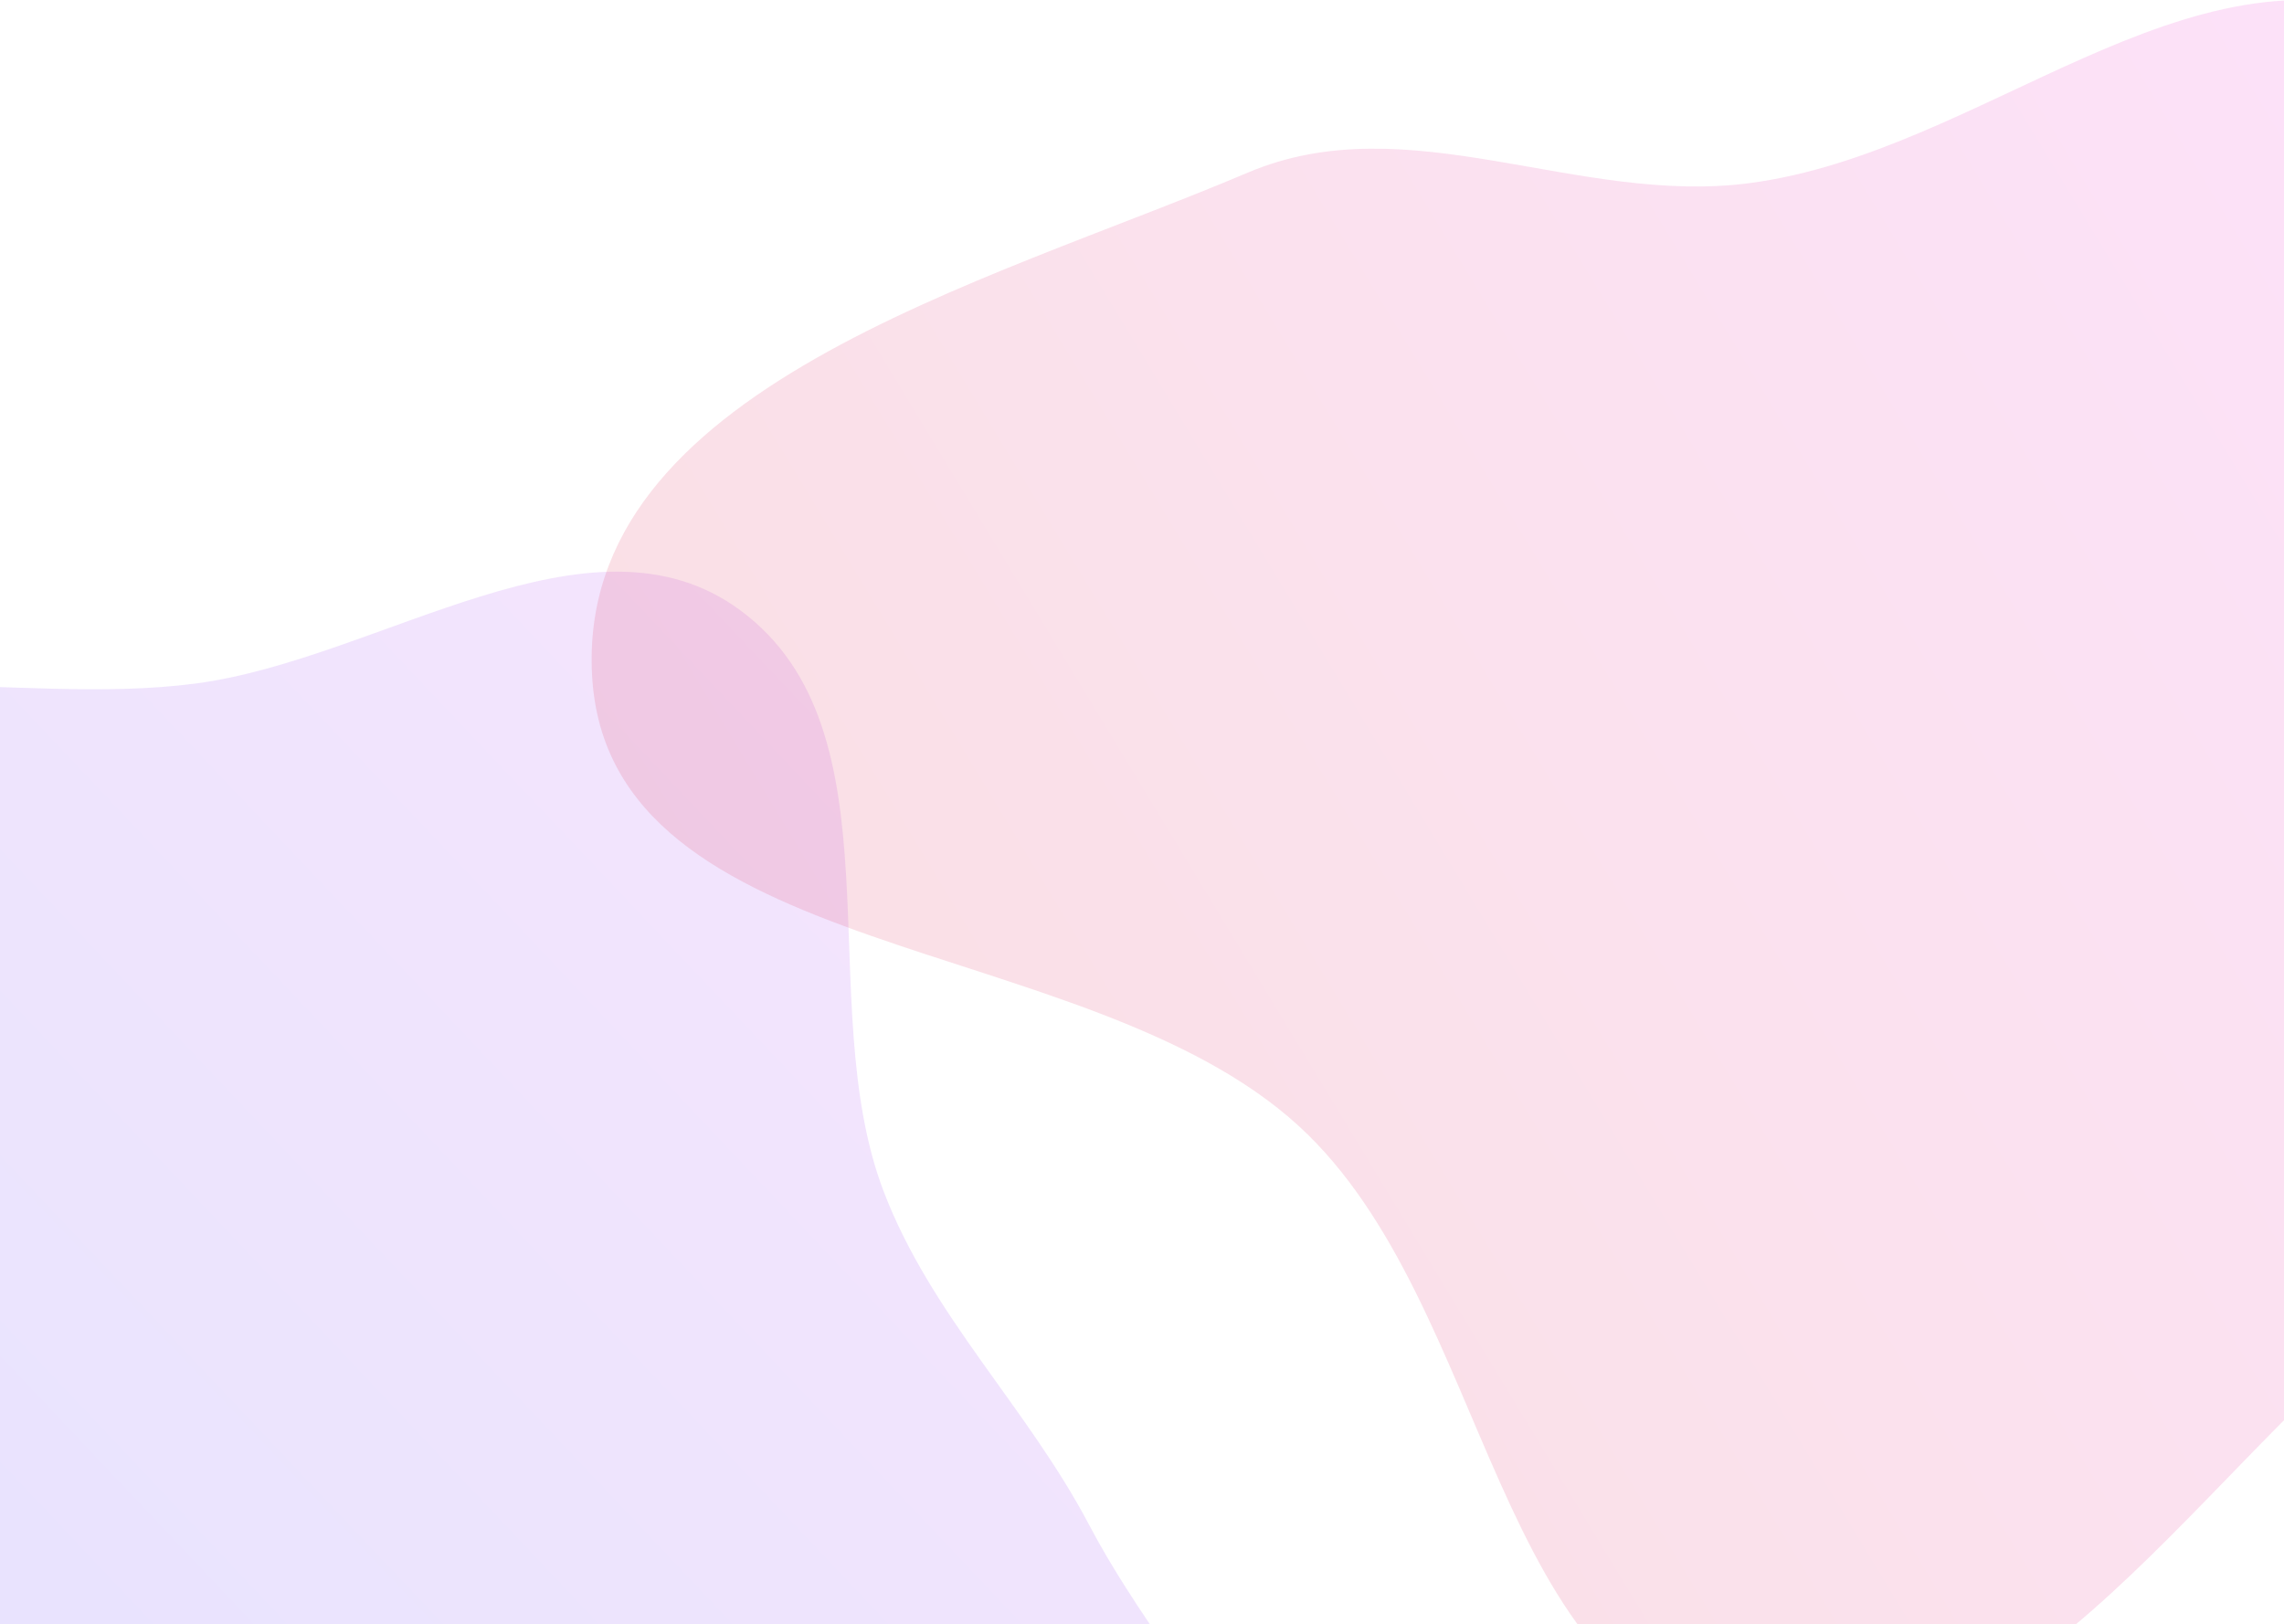
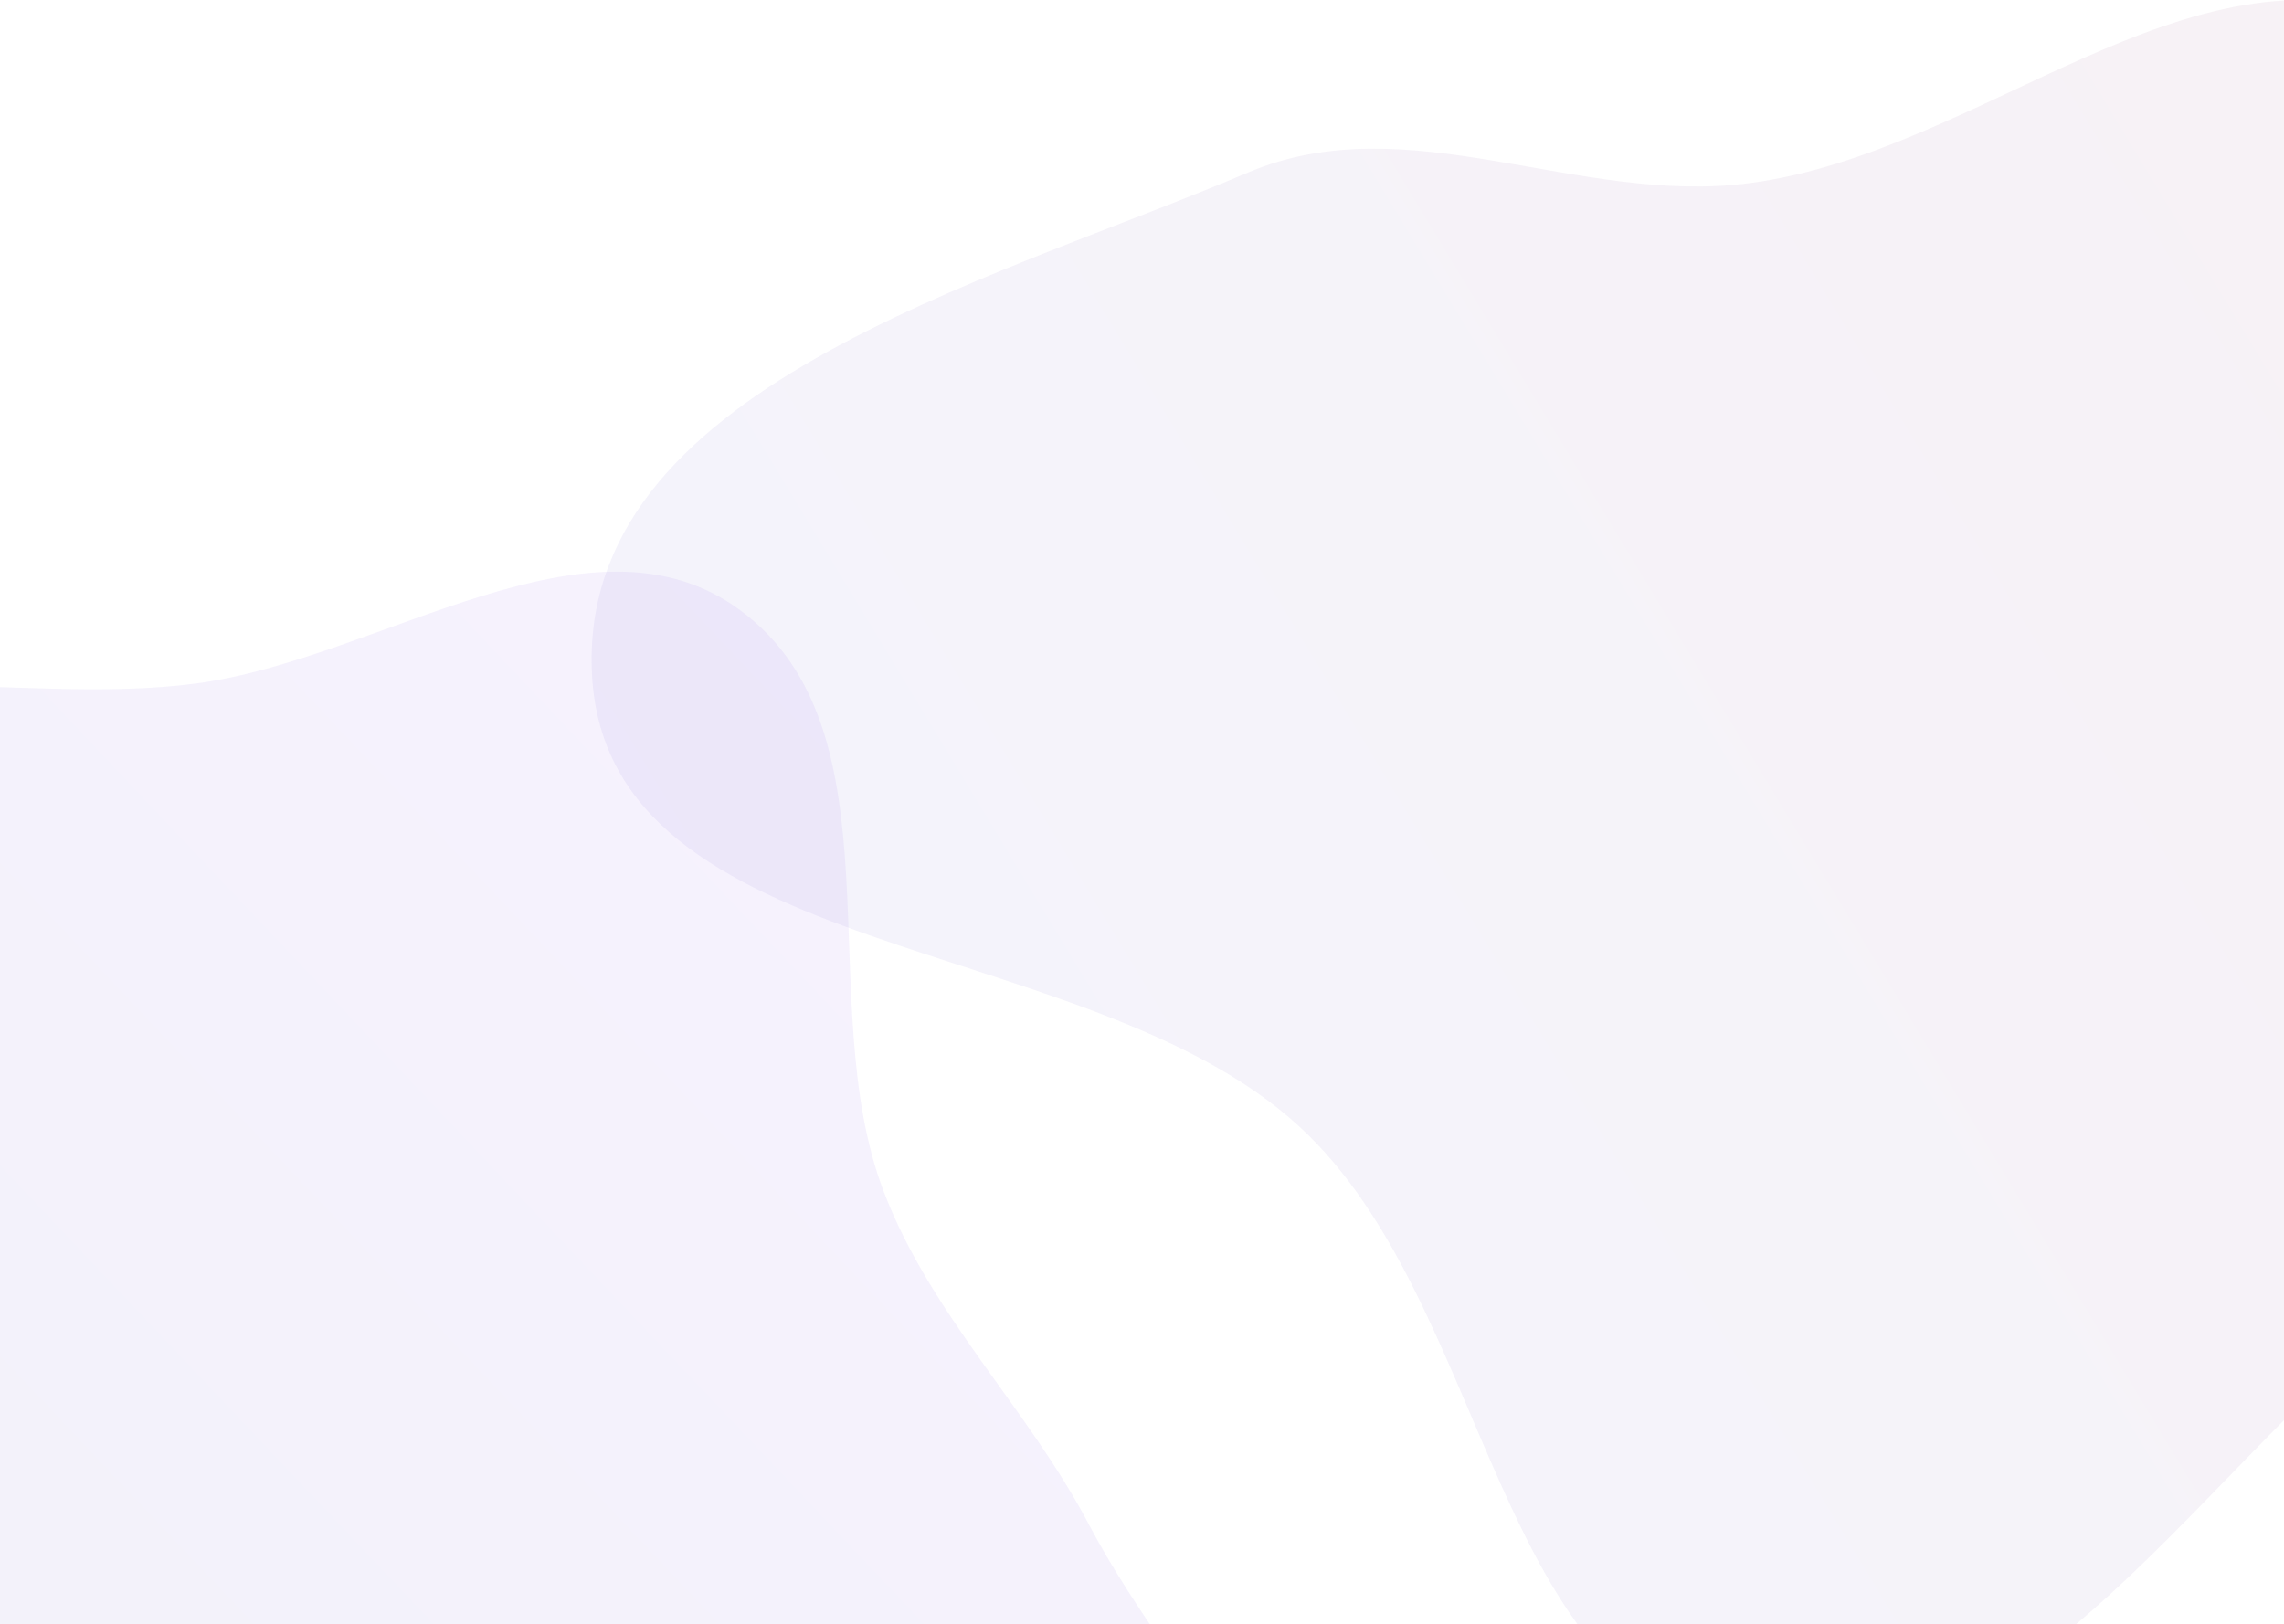
<svg xmlns="http://www.w3.org/2000/svg" width="1440" height="1024" fill="none">
-   <path fill="url(#a)" fill-rule="evenodd" d="M-217.58 475.75c91.82-72.02 225.52-29.38 341.2-44.74C240 415.56 372.33 315.14 466.77 384.9c102.9 76.02 44.74 246.76 90.31 366.31 29.83 78.24 90.48 136.14 129.48 210.23 57.92 109.99 169.67 208.23 155.9 331.77-13.52 121.26-103.42 264.33-224.23 281.37-141.96 20.03-232.72-220.96-374.06-196.99-151.7 25.73-172.68 330.24-325.85 315.72-128.6-12.2-110.9-230.73-128.15-358.76-12.16-90.14 65.87-176.25 44.1-264.57-26.42-107.2-167.12-163.46-176.72-273.45-10.15-116.29 33.01-248.75 124.87-320.79Z" clip-rule="evenodd" style="opacity:.154" />
-   <path fill="url(#b)" fill-rule="evenodd" d="M1103.43 115.43c146.42-19.45 275.33-155.84 413.5-103.59 188.09 71.13 409 212.64 407.06 413.88-1.94 201.25-259.28 278.6-414.96 405.96-130 106.35-240.24 294.39-405.6 265.3-163.7-28.8-161.93-274.12-284.34-386.66-134.95-124.06-436-101.46-445.82-284.6-9.68-180.38 247.41-246.3 413.54-316.9 101.01-42.93 207.83 21.06 316.62 6.61Z" clip-rule="evenodd" style="opacity:.154" />
+   <path fill="url(#a)" fill-rule="evenodd" d="M-217.58 475.75c91.82-72.02 225.52-29.38 341.2-44.74C240 415.56 372.33 315.14 466.77 384.9c102.9 76.02 44.74 246.76 90.31 366.31 29.83 78.24 90.48 136.14 129.48 210.23 57.92 109.99 169.67 208.23 155.9 331.77-13.52 121.26-103.42 264.33-224.23 281.37-141.96 20.03-232.72-220.96-374.06-196.99-151.7 25.73-172.68 330.24-325.85 315.72-128.6-12.2-110.9-230.73-128.15-358.76-12.16-90.14 65.87-176.25 44.1-264.57-26.42-107.2-167.12-163.46-176.72-273.45-10.15-116.29 33.01-248.75 124.87-320.79Z" clip-rule="evenodd" style="opacity:0.07" />
+   <path fill="url(#b)" fill-rule="evenodd" d="M1103.43 115.43c146.42-19.45 275.33-155.84 413.5-103.59 188.09 71.13 409 212.64 407.06 413.88-1.94 201.25-259.28 278.6-414.96 405.96-130 106.35-240.24 294.39-405.6 265.3-163.7-28.8-161.93-274.12-284.34-386.66-134.95-124.06-436-101.46-445.82-284.6-9.68-180.38 247.41-246.3 413.54-316.9 101.01-42.93 207.83 21.06 316.62 6.61Z" clip-rule="evenodd" style="opacity:0.07" />
  <defs>
+     <linearGradient id="a" x1="107.37" x2="1130.66" y1="1993.35" y2="1026.31" gradientUnits="userSpaceOnUse">
+       <stop stop-color="#1e3a8a" />
+       <stop offset="1" stop-color="#7c3aed" />
+     </linearGradient>
    <linearGradient id="b" x1="373" x2="1995.44" y1="1100" y2="118.03" gradientUnits="userSpaceOnUse">
-       <stop stop-color="#D83333" />
-       <stop offset="1" stop-color="#F041FF" />
-     </linearGradient>
-     <linearGradient id="a" x1="107.37" x2="1130.66" y1="1993.35" y2="1026.31" gradientUnits="userSpaceOnUse">
-       <stop stop-color="#3245FF" />
-       <stop offset="1" stop-color="#BC52EE" />
+       <stop stop-color="#4f46e5" />
+       <stop offset="1" stop-color="#934155" />
    </linearGradient>
  </defs>
</svg>
